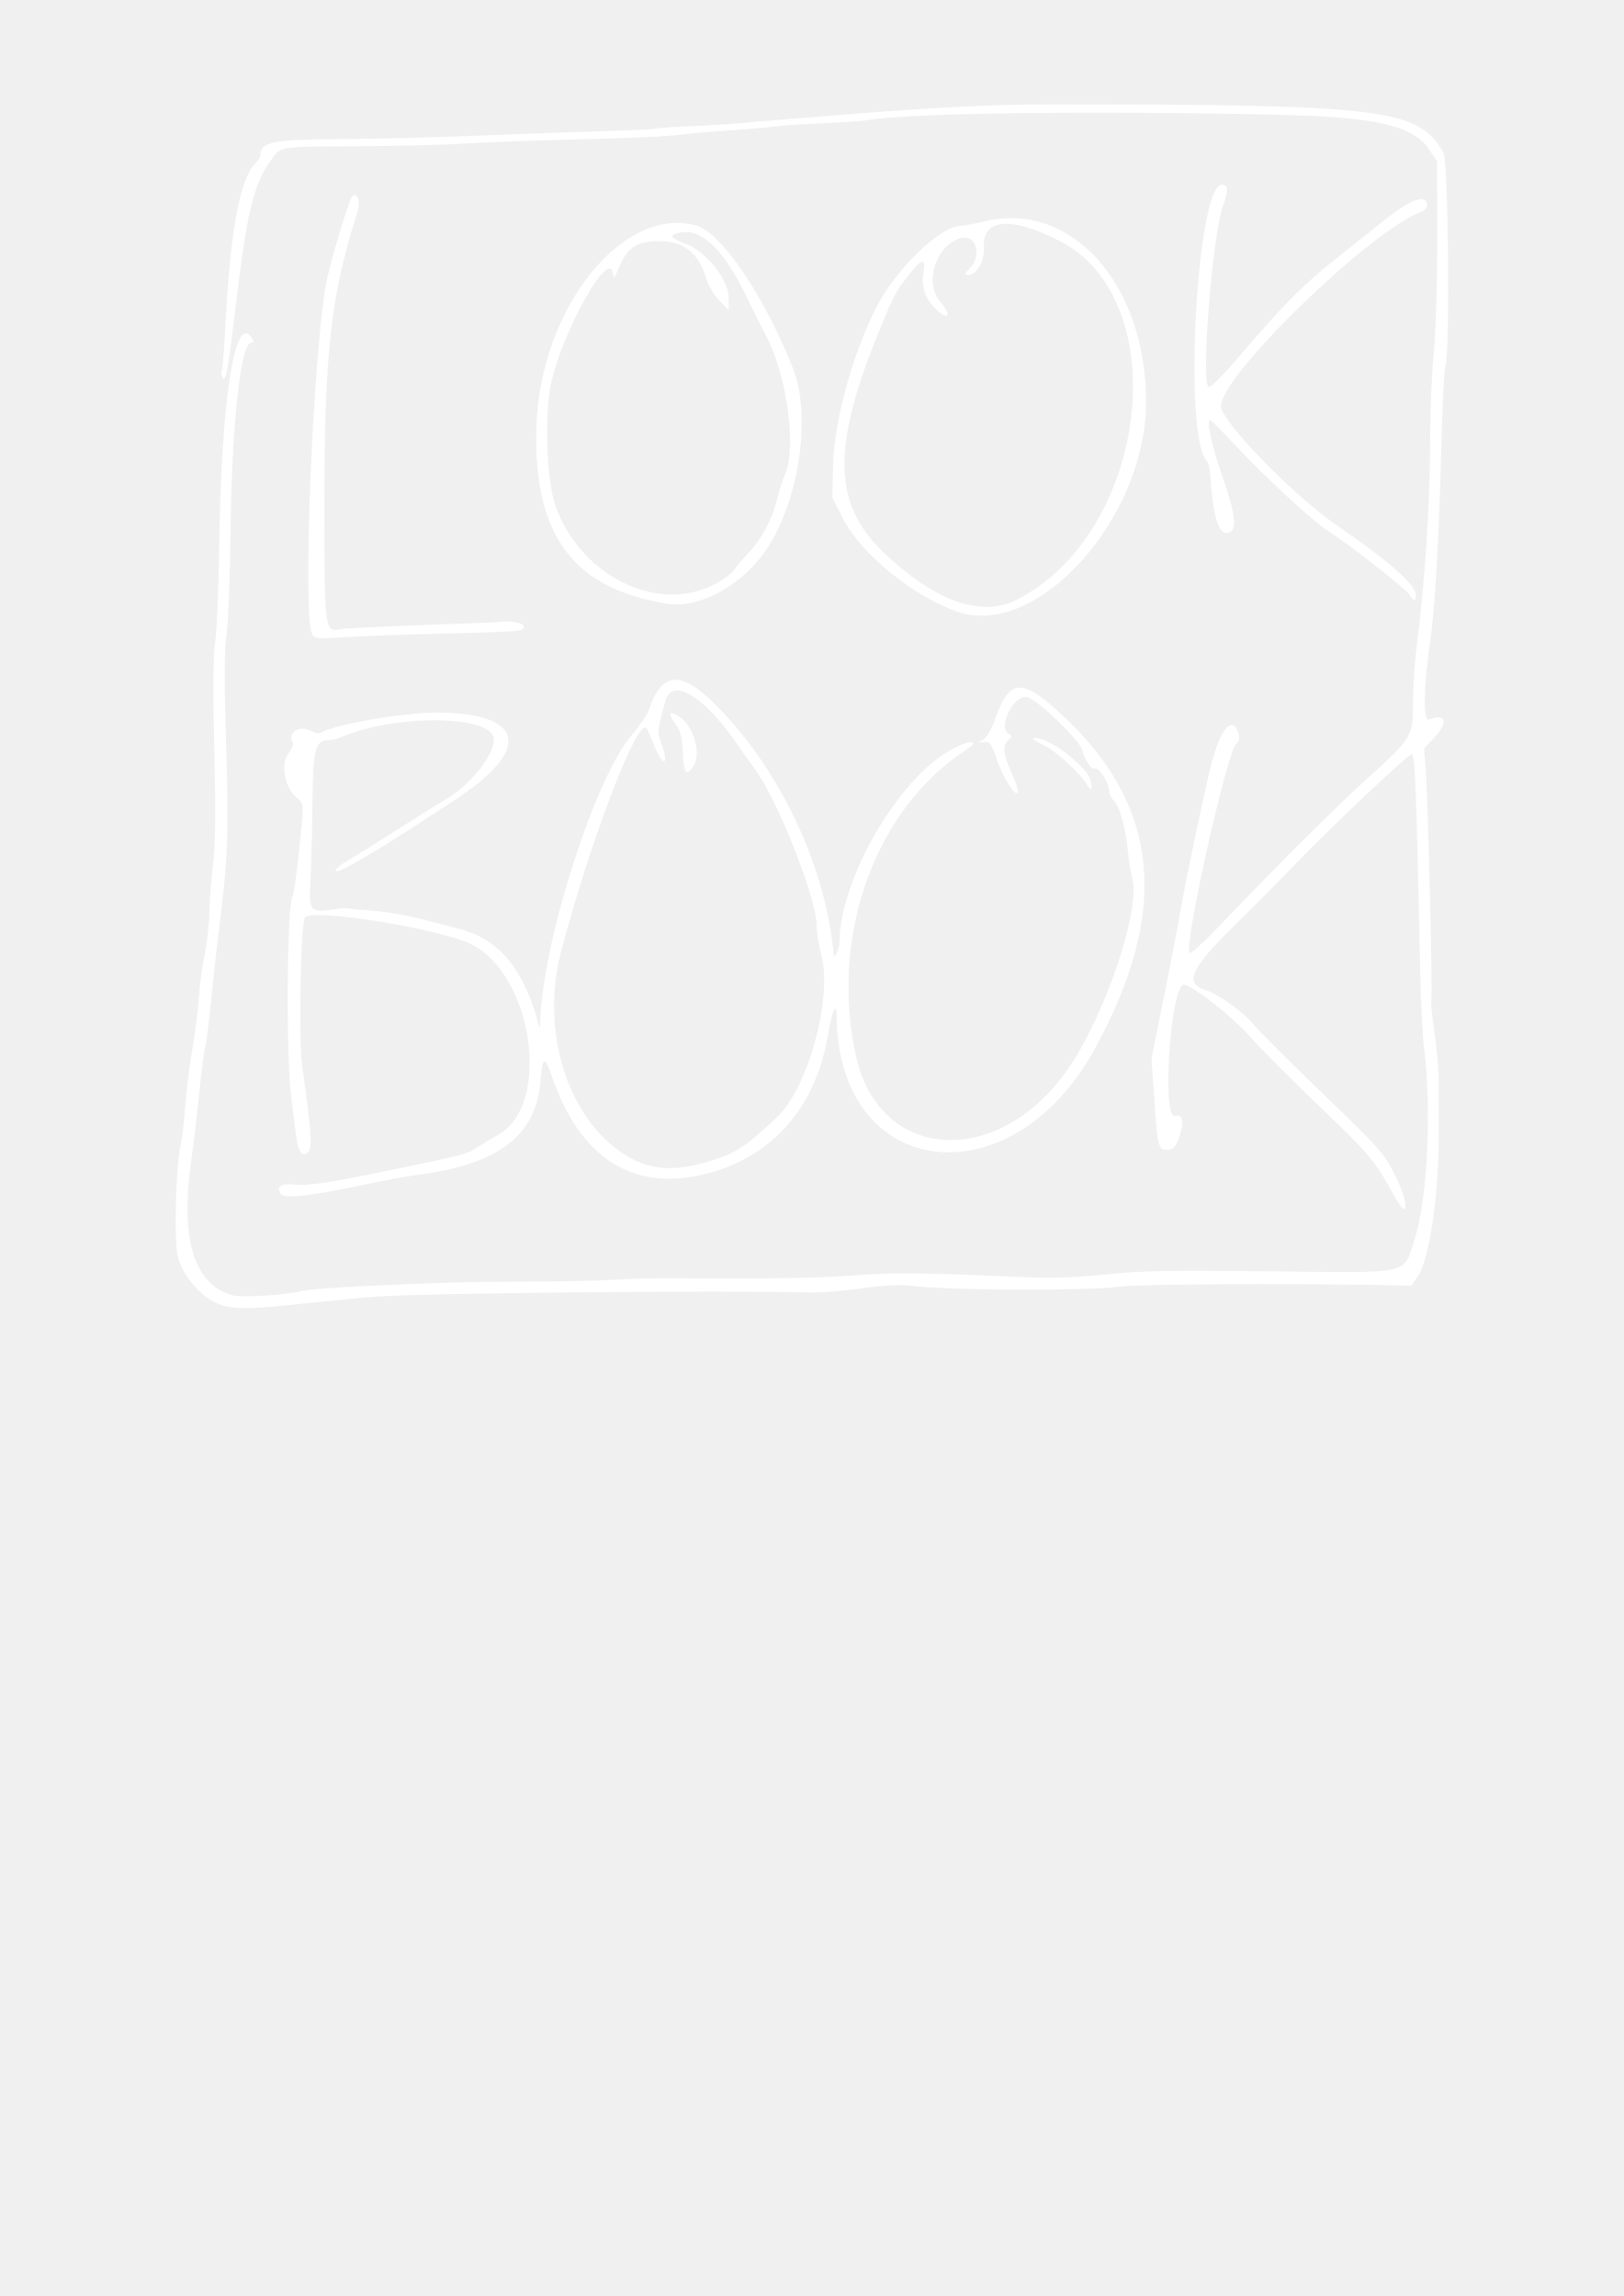
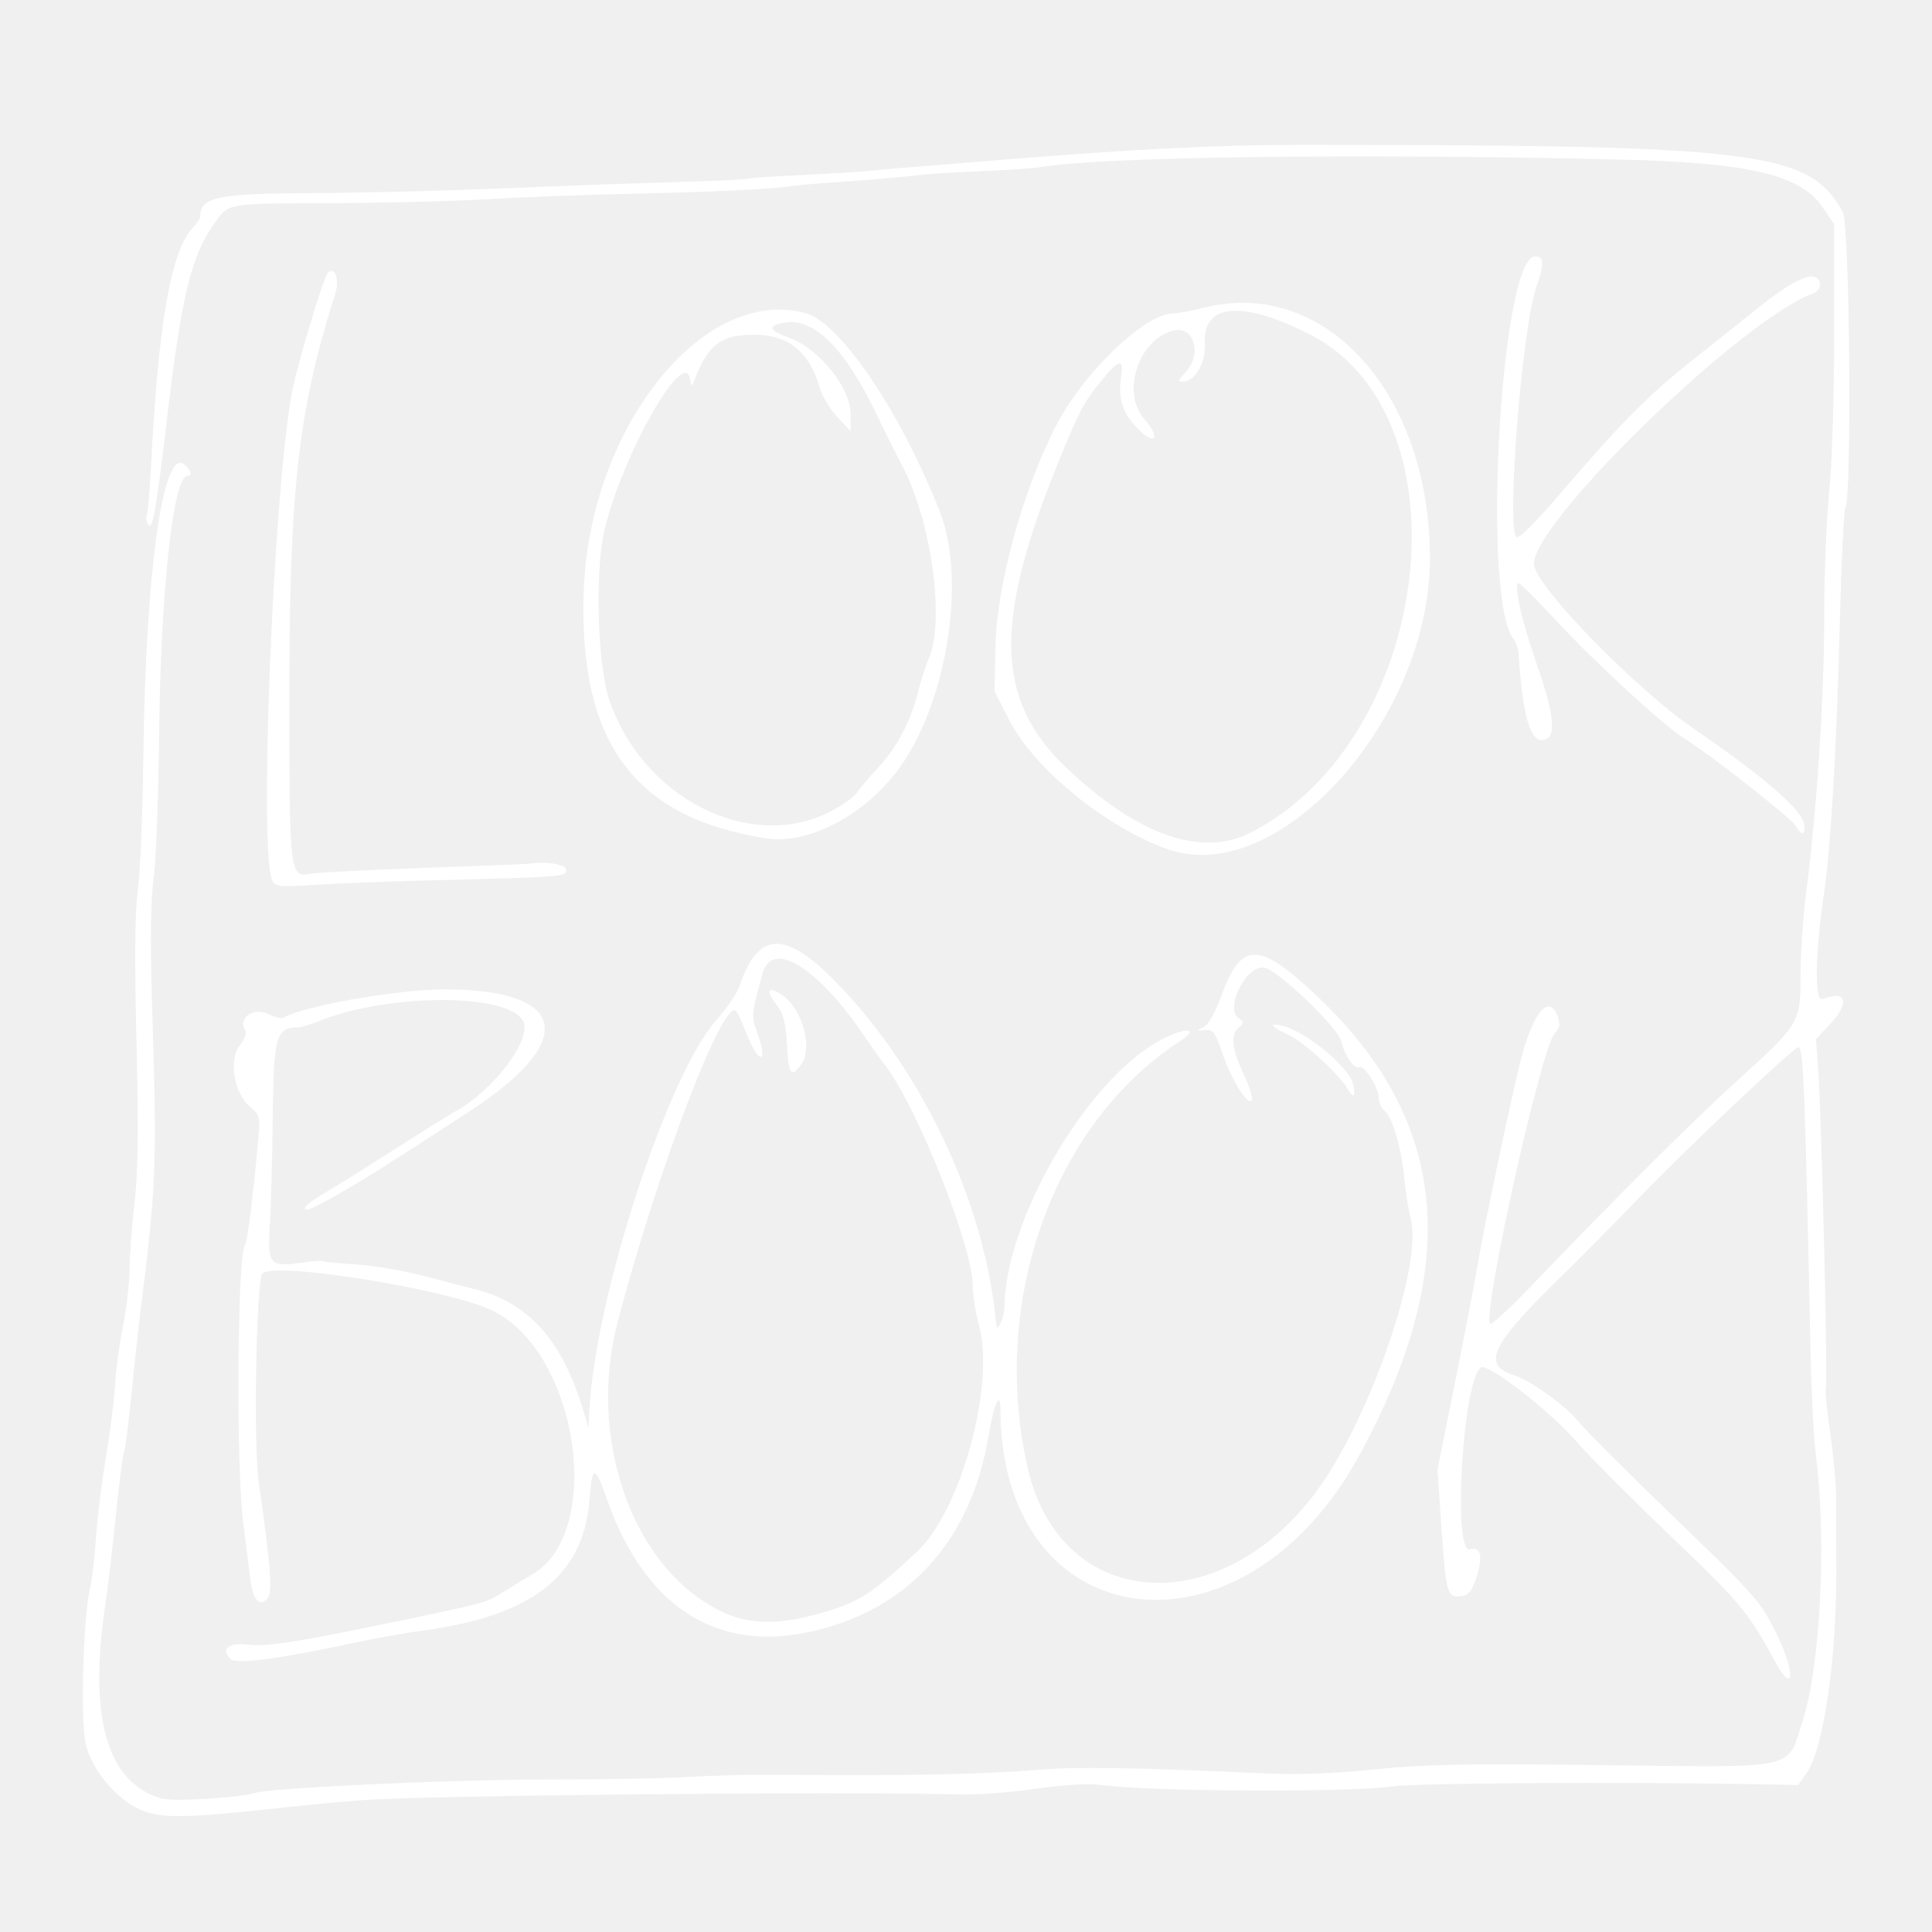
- <svg xmlns="http://www.w3.org/2000/svg" width="210mm" height="297mm" viewBox="0 0 210 297" version="1.1" id="svg5" xml:space="preserve">
+ <svg xmlns="http://www.w3.org/2000/svg" width="100" height="100" viewBox="60 0 90 180" version="1.1" id="svg5" xml:space="preserve">
  <defs id="defs2" />
  <g id="layer1">
    <path style="fill:#ffffff;stroke-width:0.36" d="m 27.766,168.452 c -2.168,-1.106 -4.199,-3.635 -4.775,-5.946 -0.507,-2.034 -0.253,-11.669 0.38,-14.424 0.201,-0.876 0.457,-3.025 0.568,-4.777 0.111,-1.751 0.522,-5.095 0.914,-7.43 0.392,-2.335 0.785,-5.44 0.874,-6.9 0.089,-1.46 0.423,-3.927 0.743,-5.484 0.32,-1.557 0.591,-3.945 0.603,-5.307 0.012,-1.362 0.223,-4.149 0.47,-6.192 0.324,-2.685 0.371,-6.854 0.172,-15.038 -0.186,-7.625 -0.146,-12.189 0.121,-13.976 0.218,-1.46 0.45,-6.953 0.514,-12.207 0.225,-18.409 1.955,-29.992 4.069,-27.244 0.482,0.626 0.481,0.72 -0.003,0.818 -1.318,0.266 -2.455,10.916 -2.594,24.303 -0.059,5.643 -0.29,11.614 -0.515,13.268 -0.277,2.043 -0.317,5.957 -0.123,12.207 0.448,14.423 0.373,16.362 -1.063,27.775 -0.208,1.654 -0.598,5.237 -0.867,7.961 -0.269,2.724 -0.587,5.192 -0.706,5.484 -0.12,0.292 -0.469,2.999 -0.776,6.015 -0.307,3.016 -0.738,6.678 -0.957,8.138 -1.594,10.594 0.178,16.658 5.284,18.077 1.09,0.303 7.43,-0.092 8.742,-0.544 1.318,-0.454 18.371,-1.24 26.77,-1.233 5.15,0.004 11.182,-0.103 13.403,-0.238 2.222,-0.135 5.857,-0.23 8.079,-0.21 12.27,0.108 19.327,-0.023 24.603,-0.458 3.657,-0.302 9.331,-0.21 21.482,0.348 2.743,0.126 6.218,-0.01 9.915,-0.388 4.702,-0.48 8.384,-0.55 21.177,-0.399 18.457,0.217 17.177,0.489 18.635,-3.96 1.701,-5.188 2.296,-16.832 1.276,-24.943 -0.198,-1.571 -0.422,-5.881 -0.498,-9.579 -0.504,-24.381 -0.668,-28.515 -1.126,-28.411 -0.586,0.133 -11.101,10.093 -15.222,14.418 -1.713,1.798 -5.062,5.177 -7.443,7.508 -6.017,5.894 -6.827,7.733 -3.807,8.648 1.438,0.436 4.854,2.891 5.928,4.262 0.586,0.747 4.631,4.795 8.99,8.995 7.574,7.298 7.995,7.775 9.484,10.766 1.762,3.538 1.713,5.958 -0.055,2.732 -2.623,-4.787 -3.142,-5.412 -9.763,-11.758 -3.756,-3.6 -7.738,-7.597 -8.849,-8.881 -2.4,-2.776 -8.166,-7.249 -8.832,-6.853 -1.691,1.007 -2.688,17.463 -1.027,16.955 1.006,-0.308 1.229,0.672 0.593,2.601 -0.44,1.335 -0.729,1.682 -1.469,1.769 -1.257,0.147 -1.37,-0.264 -1.795,-6.488 l -0.363,-5.319 1.637,-8.126 c 0.9,-4.469 1.834,-9.32 2.075,-10.78 0.563,-3.409 3.044,-15.227 3.996,-19.036 1.155,-4.62 2.681,-6.482 3.492,-4.259 0.264,0.722 0.204,1.076 -0.257,1.52 -1.21,1.166 -6.639,25.426 -6.063,27.091 0.071,0.204 1.696,-1.264 3.612,-3.263 8.188,-8.54 15.258,-15.589 19.423,-19.363 5.856,-5.307 5.91,-5.398 5.91,-9.916 0,-1.987 0.242,-5.471 0.539,-7.742 0.969,-7.426 1.672,-18.146 1.664,-25.359 -0.005,-3.892 0.205,-9.226 0.467,-11.853 0.267,-2.679 0.47,-9.205 0.464,-14.861 l -0.012,-10.084 -1.034,-1.534 c -2.092,-3.103 -6.834,-4.205 -19.346,-4.497 -24.364,-0.568 -48.267,-0.243 -53.613,0.73 -0.505,0.092 -2.901,0.253 -5.325,0.358 -2.424,0.105 -4.902,0.252 -5.508,0.327 -1.828,0.225 -5.336,0.529 -8.446,0.731 -1.616,0.105 -3.351,0.26 -3.856,0.343 -1.687,0.279 -7.224,0.541 -15.093,0.716 -4.288,0.095 -10.289,0.324 -13.335,0.507 -3.046,0.184 -9.57,0.348 -14.496,0.364 -9.879,0.033 -9.494,-0.036 -10.896,1.954 -2.13,3.023 -3.021,6.735 -4.377,18.222 -0.979,8.296 -1.354,10.418 -1.727,9.775 -0.186,-0.32 -0.255,-0.71 -0.154,-0.867 0.101,-0.157 0.284,-2.265 0.408,-4.685 0.677,-13.242 1.862,-19.969 3.897,-22.114 0.381,-0.402 0.693,-0.891 0.693,-1.088 0,-1.708 1.595,-2.071 9.302,-2.12 6.975,-0.044 14.669,-0.255 23.931,-0.657 2.222,-0.096 7.084,-0.264 10.805,-0.372 3.721,-0.108 6.861,-0.253 6.977,-0.321 0.116,-0.068 2.359,-0.223 4.985,-0.345 2.626,-0.121 5.6,-0.308 6.61,-0.415 1.01,-0.107 2.58,-0.247 3.488,-0.313 0.909,-0.066 3.801,-0.298 6.426,-0.516 13.611,-1.132 21.964,-1.569 29.928,-1.568 42.881,0.009 47.449,0.577 50.58,6.286 0.634,1.155 0.846,26.573 0.23,27.533 -0.144,0.224 -0.381,5.194 -0.527,11.046 -0.28,11.166 -0.833,20.623 -1.45,24.792 -0.852,5.75 -0.917,10.231 -0.145,9.928 2.213,-0.87 2.581,0.322 0.714,2.313 l -1.332,1.421 0.216,2.899 c 0.299,4.015 0.904,29.353 0.708,29.659 -0.088,0.137 0.095,2.009 0.407,4.161 0.311,2.152 0.561,4.912 0.554,6.133 -0.007,1.221 -0.003,4.211 0.008,6.644 0.037,8.236 -1.193,16.645 -2.761,18.871 l -0.789,1.12 -3.836,-0.071 c -12.425,-0.23 -31.723,-0.117 -33.947,0.199 -4.088,0.582 -22.504,0.492 -27.199,-0.132 -1.178,-0.157 -3.402,-0.025 -6.059,0.358 -2.308,0.333 -5.436,0.572 -6.951,0.531 -10.99,-0.297 -49.435,0.067 -55.816,0.529 -1.717,0.124 -5.435,0.478 -8.262,0.786 -8.707,0.948 -10.743,0.94 -12.688,-0.052 z m 8.71,-13.883 c -0.928,-0.894 -0.2,-1.552 1.499,-1.354 1.898,0.221 4.422,-0.164 13.679,-2.086 8.5,-1.765 8.704,-1.821 10.214,-2.788 0.744,-0.477 1.934,-1.198 2.644,-1.602 6.868,-3.909 4.376,-20.757 -3.644,-24.64 -4.087,-1.979 -20.235,-4.582 -21.409,-3.451 -0.582,0.561 -0.864,15.839 -0.358,19.394 1.136,7.989 1.313,10.332 0.82,10.904 -0.725,0.842 -1.36,0.111 -1.599,-1.844 -0.113,-0.921 -0.41,-3.266 -0.659,-5.212 -0.671,-5.23 -0.557,-24.792 0.151,-25.895 0.242,-0.377 0.718,-4.093 1.223,-9.536 0.223,-2.41 0.191,-2.562 -0.719,-3.324 -1.501,-1.258 -2.044,-4.344 -1.002,-5.701 0.433,-0.564 0.686,-1.183 0.563,-1.375 -0.777,-1.212 0.743,-2.285 2.203,-1.555 0.551,0.275 1.138,0.42 1.304,0.321 1.864,-1.11 10.775,-2.667 15.154,-2.648 11.264,0.05 12.313,4.685 2.524,11.15 -2.549,1.683 -8.249,5.363 -9.293,5.999 -3.466,2.112 -5.765,3.374 -6.148,3.374 -0.651,0 0.114,-0.683 1.975,-1.764 0.808,-0.469 3.6,-2.215 6.205,-3.879 2.605,-1.664 5.091,-3.218 5.525,-3.452 3.655,-1.977 7.321,-6.845 6.403,-8.501 -1.463,-2.638 -12.815,-2.561 -19.289,0.132 -0.636,0.265 -1.403,0.481 -1.704,0.481 -2.015,0 -2.253,0.857 -2.33,8.364 -0.04,3.865 -0.16,8.429 -0.267,10.142 -0.226,3.608 -0.005,3.858 3.028,3.407 0.932,-0.138 1.789,-0.199 1.902,-0.134 0.114,0.065 1.556,0.209 3.206,0.32 1.649,0.111 4.531,0.61 6.403,1.109 1.872,0.499 3.916,1.032 4.542,1.184 4.993,1.213 8.189,4.792 10.132,11.344 l 0.472,1.592 0.094,-1.769 c 0.561,-10.555 7.289,-31.152 11.846,-36.267 0.954,-1.07 1.923,-2.503 2.154,-3.184 1.841,-5.422 4.536,-5.206 10.032,0.804 7.6,8.311 12.955,20.227 13.869,30.864 0.061,0.714 0.743,-0.736 0.748,-1.592 0.056,-8.121 7.519,-21.056 14.359,-24.886 2.379,-1.332 4.029,-1.325 1.981,0.009 -11.809,7.689 -17.715,24.302 -14.148,39.798 3.094,13.442 18.281,14.35 27.246,1.63 4.837,-6.864 9.529,-20.677 8.438,-24.842 -0.207,-0.791 -0.475,-2.474 -0.595,-3.739 -0.273,-2.882 -1.111,-5.785 -1.836,-6.366 -0.305,-0.244 -0.555,-0.782 -0.556,-1.196 -0.002,-0.977 -1.376,-3.149 -1.824,-2.882 -0.431,0.256 -1.341,-1.064 -1.699,-2.463 -0.322,-1.261 -5.761,-6.477 -7.089,-6.798 -1.645,-0.398 -3.807,3.736 -2.452,4.69 0.523,0.369 0.527,0.464 0.034,0.858 -0.806,0.644 -0.684,1.937 0.402,4.269 0.526,1.13 0.889,2.252 0.805,2.494 -0.256,0.741 -1.895,-1.833 -2.726,-4.282 -0.689,-2.032 -0.882,-2.291 -1.652,-2.217 -0.825,0.08 -0.832,0.064 -0.13,-0.283 0.453,-0.224 1.075,-1.292 1.594,-2.738 1.917,-5.333 3.518,-5.343 9.082,-0.059 12.233,11.619 13.442,25.11 3.828,42.713 -10.893,19.945 -33.376,17.041 -33.421,-4.317 -0.004,-1.845 -0.617,-0.478 -1.103,2.459 -1.451,8.769 -6.347,14.925 -13.936,17.523 -10.184,3.486 -17.845,-0.672 -21.69,-11.773 -1.053,-3.041 -1.309,-3.002 -1.563,0.236 -0.558,7.105 -5.353,10.835 -15.69,12.204 -1.515,0.201 -4.324,0.704 -6.243,1.118 -6.875,1.484 -10.974,2.021 -11.506,1.509 z m 55.938,-4.56 c 2.789,-0.878 4.148,-1.802 8.064,-5.484 4.054,-3.811 7.254,-15.535 5.738,-21.019 -0.321,-1.16 -0.583,-2.832 -0.584,-3.715 -0.002,-3.626 -5.206,-16.715 -8.165,-20.536 -0.377,-0.487 -1.296,-1.782 -2.043,-2.878 -4.289,-6.296 -8.51,-8.863 -9.373,-5.7 -1.084,3.974 -1.078,3.9 -0.472,5.613 1.059,2.994 0.046,2.848 -1.101,-0.159 -0.347,-0.909 -0.745,-1.782 -0.885,-1.939 -1.183,-1.329 -7.313,14.742 -11.04,28.946 -2.817,10.735 1.216,22.522 9.15,26.745 2.985,1.589 5.954,1.624 10.711,0.126 z M 88.317,97.33 c -0.108,-2.061 -0.323,-2.873 -0.99,-3.743 -1.004,-1.309 -0.805,-1.733 0.444,-0.945 1.95,1.231 3.015,4.956 1.869,6.533 -0.929,1.278 -1.176,0.934 -1.322,-1.845 z m 52.247,4.136 c -0.752,-1.339 -3.983,-4.307 -5.462,-5.016 -1.789,-0.858 -2.017,-1.212 -0.554,-0.858 2.121,0.513 6.162,3.857 6.511,5.387 0.278,1.218 0.044,1.448 -0.495,0.486 z M 40.368,82.032 c -1.24,-2.466 0.031,-34.926 1.768,-45.149 0.407,-2.398 2.994,-11.071 3.426,-11.487 0.64,-0.617 1.088,0.663 0.681,1.945 -3.499,11.006 -4.306,18.274 -4.291,38.653 0.011,15.29 0.074,15.789 1.925,15.414 0.541,-0.11 5.31,-0.355 10.596,-0.545 5.287,-0.19 9.748,-0.368 9.915,-0.396 1.545,-0.259 3.466,0.091 3.359,0.612 -0.128,0.624 0.006,0.615 -13.705,0.969 -3.433,0.089 -7.841,0.266 -9.795,0.395 -3.215,0.211 -3.584,0.172 -3.877,-0.412 z M 123.811,79.125 C 118.102,77.123 111.381,71.658 109.051,67.123 l -1.398,-2.72 0.092,-4.184 c 0.125,-5.67 2.459,-14.24 5.544,-20.36 2.546,-5.049 8.356,-10.661 11.039,-10.661 0.402,0 1.683,-0.239 2.846,-0.531 11.277,-2.83 21.021,7.953 21.05,23.293 0.028,15.056 -14.104,30.78 -24.414,27.165 z M 131.522,77.574 c 17.001,-8.672 20.559,-38.782 5.488,-46.433 -6.289,-3.193 -9.961,-2.877 -9.756,0.839 0.1,1.806 -0.926,3.587 -2.065,3.587 -0.479,0 -0.44,-0.152 0.21,-0.819 1.592,-1.632 0.921,-4.372 -0.971,-3.972 -3.292,0.697 -5.017,5.749 -2.82,8.264 1.59,1.821 1.039,2.559 -0.642,0.861 -1.341,-1.355 -1.814,-2.763 -1.533,-4.569 0.317,-2.035 -0.152,-1.958 -1.97,0.323 -1.535,1.926 -1.863,2.548 -3.688,6.988 -6.25,15.212 -6.097,22.566 0.602,28.916 6.601,6.257 12.569,8.351 17.146,6.016 z M 86.355,78.104 C 74.082,76.173 68.916,69.177 69.383,55.118 69.887,39.905 80.483,26.587 90.031,29.166 c 3.225,0.871 8.791,9.073 12.506,18.43 2.588,6.519 0.612,18.362 -4.071,24.392 -3.218,4.144 -8.307,6.714 -12.111,6.116 z m 5.796,-2.384 c 1.168,-0.572 2.387,-1.427 2.71,-1.902 0.323,-0.474 1.205,-1.513 1.961,-2.309 1.68,-1.768 3.046,-4.341 3.679,-6.93 0.261,-1.07 0.722,-2.503 1.023,-3.184 1.546,-3.493 0.255,-12.88 -2.48,-18.036 -0.571,-1.076 -1.63,-3.197 -2.355,-4.715 -3.042,-6.371 -6.001,-9.224 -8.851,-8.535 -1.331,0.322 -1.159,0.677 0.653,1.343 2.854,1.05 5.759,4.667 5.759,7.171 v 1.544 l -1.247,-1.33 c -0.686,-0.731 -1.427,-1.966 -1.648,-2.743 -0.947,-3.339 -2.898,-4.908 -6.102,-4.908 -3.075,0 -4.262,0.899 -5.546,4.202 -0.263,0.678 -0.281,0.674 -0.42,-0.088 -0.562,-3.093 -6.406,7.28 -7.991,14.183 -0.878,3.826 -0.625,12.483 0.46,15.7 3.061,9.079 12.94,14.183 20.393,10.536 z m 90.141,1.212 c -0.492,-0.787 -7.909,-6.604 -10.374,-8.136 -1.946,-1.209 -8.376,-7.132 -12.068,-11.115 -1.623,-1.751 -3.106,-3.245 -3.295,-3.318 -0.62,-0.241 0.121,3.2 1.61,7.481 1.655,4.757 1.858,6.796 0.707,7.086 -1.276,0.321 -2.016,-2.151 -2.383,-7.96 -0.033,-0.526 -0.237,-1.163 -0.453,-1.415 -3.028,-3.54 -1.233,-35.665 1.993,-35.665 0.843,0 0.867,0.684 0.103,2.87 -1.301,3.722 -2.774,21.889 -1.883,23.233 0.207,0.312 1.585,-1.049 4.479,-4.423 5.504,-6.415 7.875,-8.786 12.256,-12.254 2.001,-1.584 4.645,-3.692 5.875,-4.684 2.579,-2.08 4.467,-3.107 5.207,-2.833 0.726,0.268 0.646,1.25 -0.125,1.532 -6.806,2.491 -26.687,21.887 -26.008,25.375 0.432,2.219 9.454,11.453 14.758,15.104 7.017,4.831 10.424,7.826 10.424,9.165 0,0.894 -0.245,0.88 -0.823,-0.044 z" id="path179" />
  </g>
</svg>
